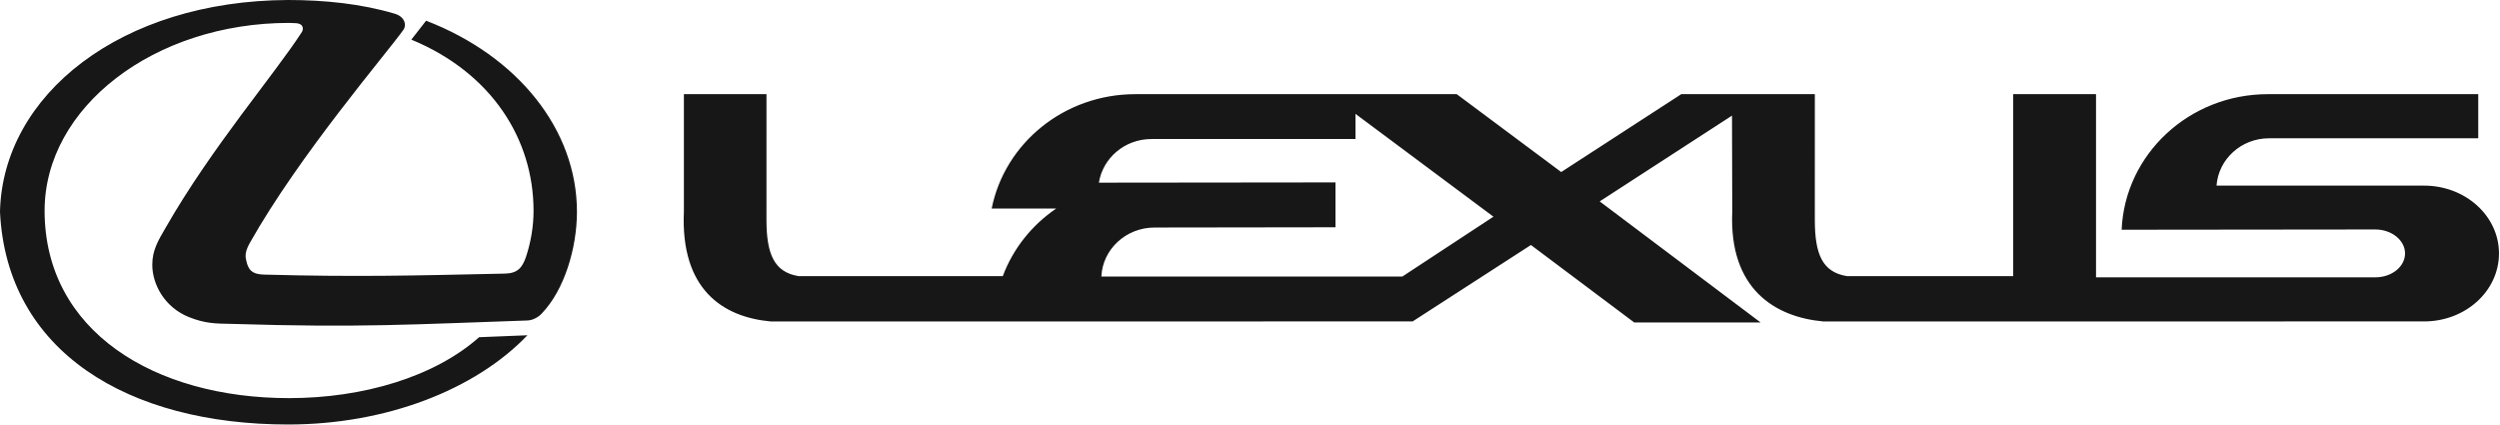
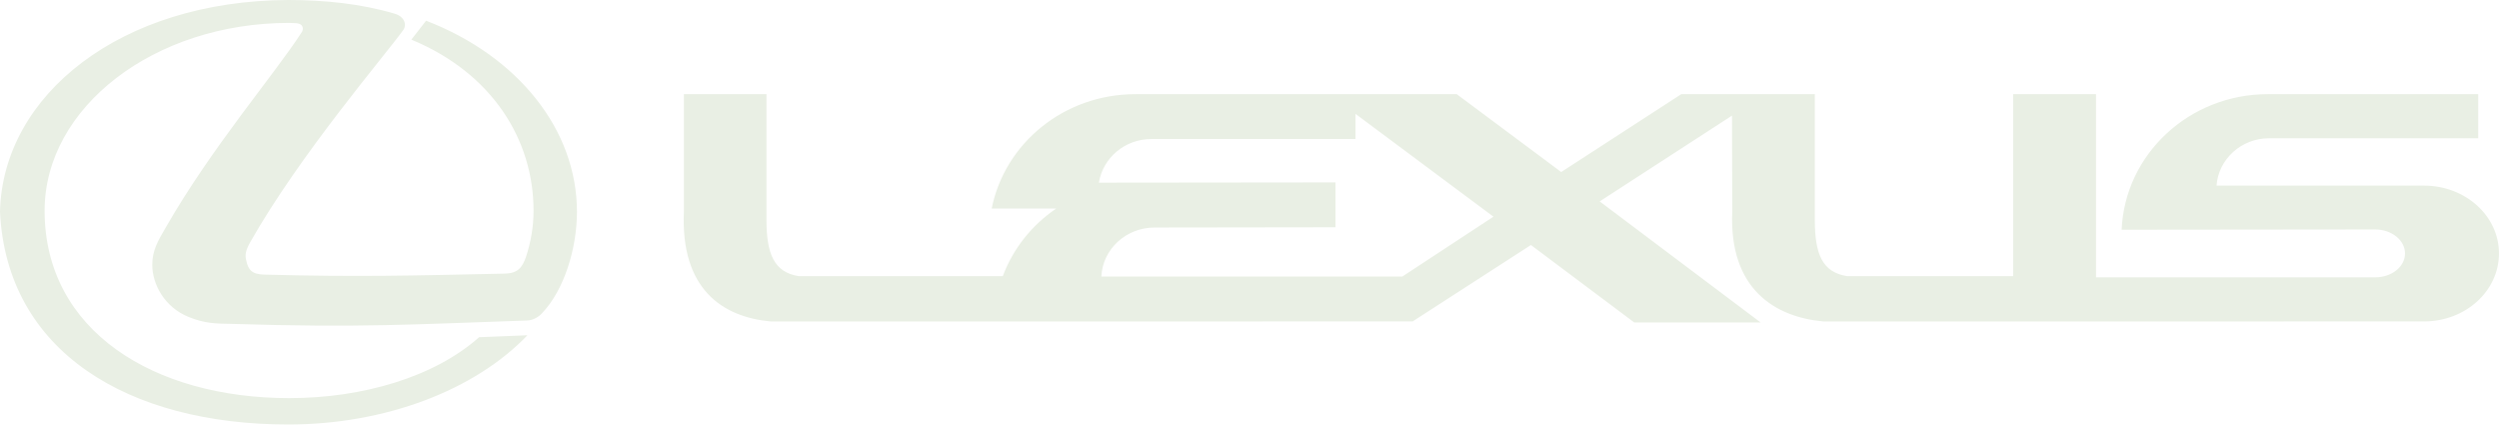
- <svg xmlns="http://www.w3.org/2000/svg" fill="#171717" fill-rule="evenodd" viewBox="17.72 17.72 566.93 96.26">
+ <svg xmlns="http://www.w3.org/2000/svg" fill="#e9efe4" fill-rule="evenodd" viewBox="17.72 17.72 566.93 96.26">
  <path d="M 84.704,22.97 C 86.765,23.027 86.546,24.475 86.205,24.975 C 80.123,34.436 65.753,51.094 55.29,69.372 C 53.557,72.333 52.267,74.512 52.267,77.762 C 52.267,82.168 55.018,87.378 60.544,89.613 C 64.179,91.069 66.467,91.114 70.39,91.171 C 99.517,92.071 111.193,91.284 137.256,90.4 C 138.762,90.396 140.161,89.382 140.664,88.769 C 145.703,83.515 148.608,74.07 148.608,65.736 C 148.608,47.175 135.24,30.456 114.386,22.415 L 111.039,26.707 C 129.317,34.261 138.762,49.35 138.762,65.509 C 138.762,69.145 138.145,72.666 137.029,76.029 C 136.202,78.375 135.183,79.722 132.221,79.766 C 110.982,80.22 98.957,80.553 77.661,79.993 C 74.914,79.937 74.026,78.935 73.579,76.76 C 73.238,75.47 73.523,74.398 74.411,72.78 C 85.706,52.77 105.383,29.9 109.246,24.475 C 109.98,23.473 109.635,21.453 107.116,20.784 C 99.744,18.605 91.472,17.72 83.085,17.72 C 45.114,17.875 18.333,39.231 17.717,65.736 C 19.238,97.553 46.903,113.984 83.085,113.984 C 105.225,113.984 125.507,106.158 137.374,93.747 L 126.411,94.189 C 116.289,103.192 100.073,108.004 83.3,108.004 C 52.73,108.004 27.839,92.802 27.839,65.509 C 27.839,42.035 52.725,22.914 83.3,22.914 C 83.3,22.914 84.704,22.97 84.704,22.97 z M 335.85,80.436 L 356.529,66.857 L 325.228,43.54 L 325.228,49.248 L 278.928,49.248 C 272.887,49.248 267.917,53.545 267.016,59.14 L 320.692,59.083 L 320.692,69.258 L 279.654,69.315 C 273.171,69.315 267.86,74.24 267.576,80.436 L 335.85,80.436 z M 532.475,49.078 L 579.939,49.078 L 579.939,39.073 L 532.207,39.073 C 514.356,39.073 499.77,52.713 499.04,69.818 L 556.578,69.757 C 560.315,69.757 563.333,72.22 563.333,75.186 C 563.333,78.204 560.311,80.61 556.578,80.61 L 493.23,80.606 L 493.23,39.073 L 474.441,39.073 L 474.441,80.334 L 436.71,80.334 C 431.172,79.434 429.436,75.413 429.436,67.583 L 429.44,39.073 L 399.141,39.073 L 371.901,56.734 L 348.199,39.073 L 275.293,39.073 C 259.133,39.073 245.663,50.194 242.697,65.006 L 257.344,65.006 C 251.818,68.755 247.566,74.07 245.217,80.338 L 198.86,80.334 C 193.395,79.434 191.602,75.413 191.602,67.583 L 191.606,39.073 L 172.87,39.073 L 172.87,65.68 C 172.083,83.3 181.641,89.613 192.547,90.615 L 338.194,90.611 L 365.033,73.279 L 388.462,90.842 L 417.13,90.842 L 380.632,63.392 L 410.647,43.938 L 410.704,65.68 C 409.933,83.3 420.433,89.613 431.342,90.615 L 567.642,90.611 C 577.034,90.611 584.646,83.742 584.646,75.186 C 584.646,66.682 577.03,59.813 567.642,59.813 L 520.567,59.813 C 521.009,53.829 526.162,49.078 532.475,49.078 L 532.475,49.078 z" />
</svg>
